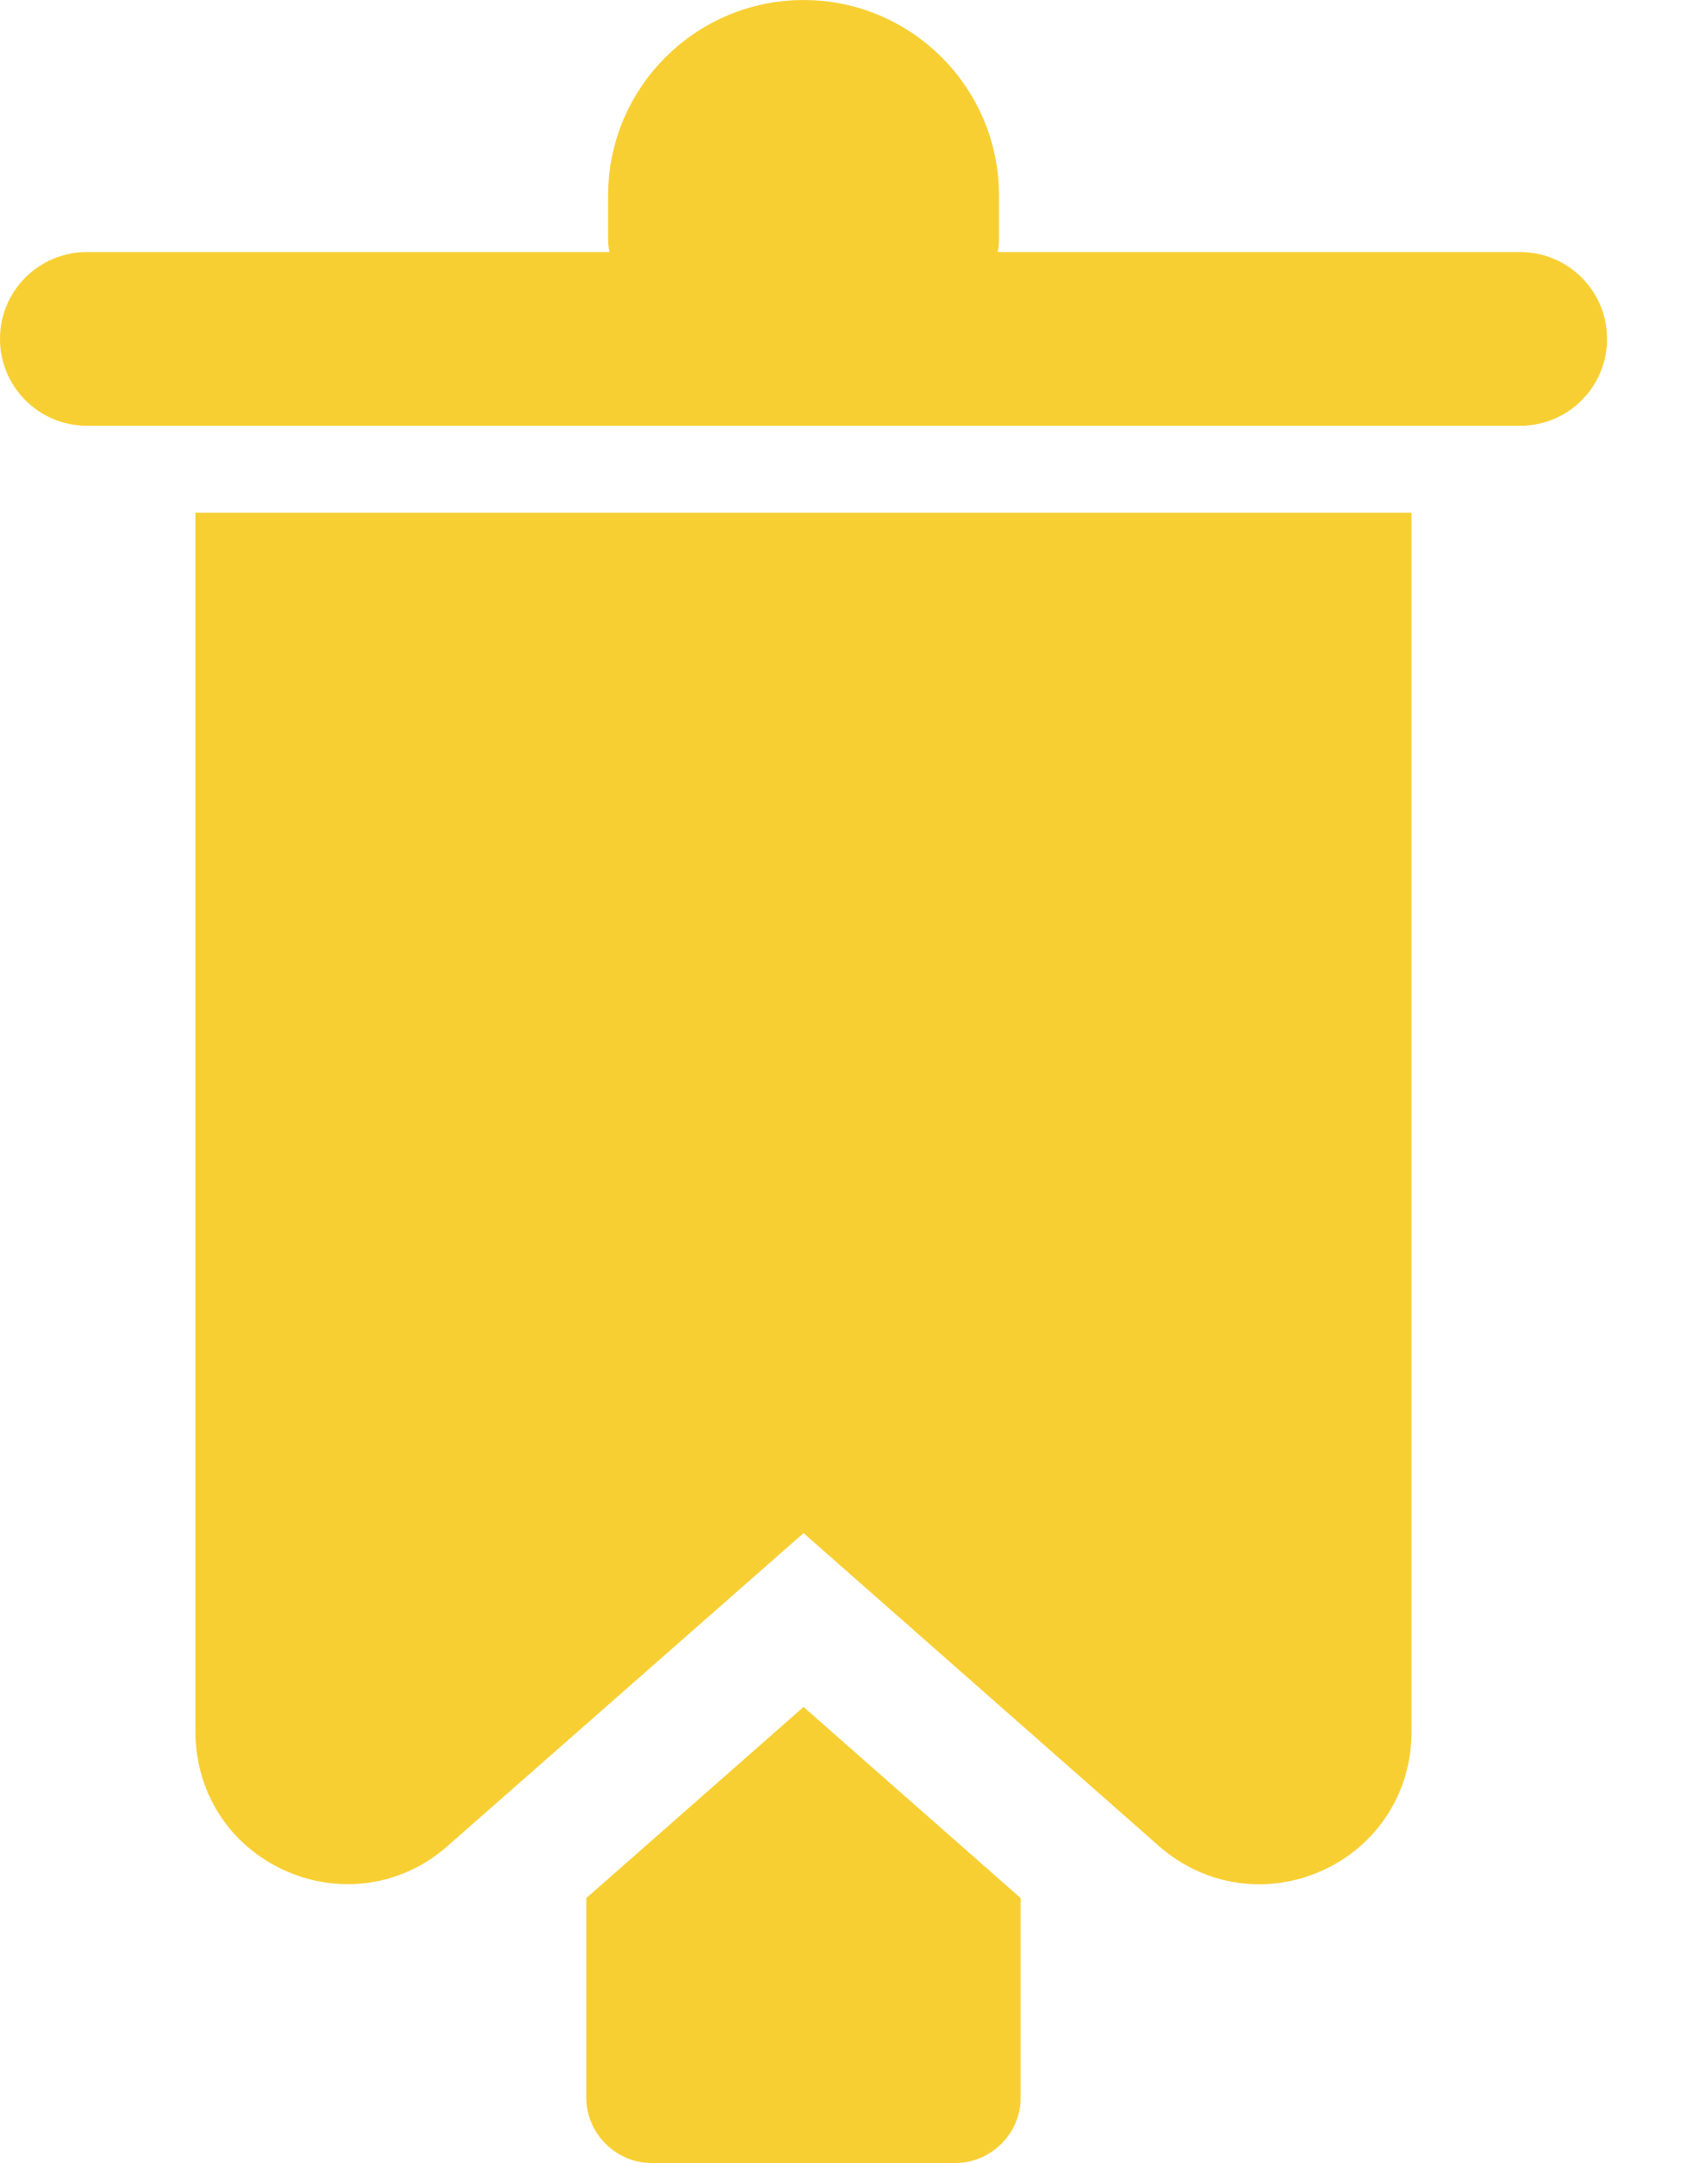
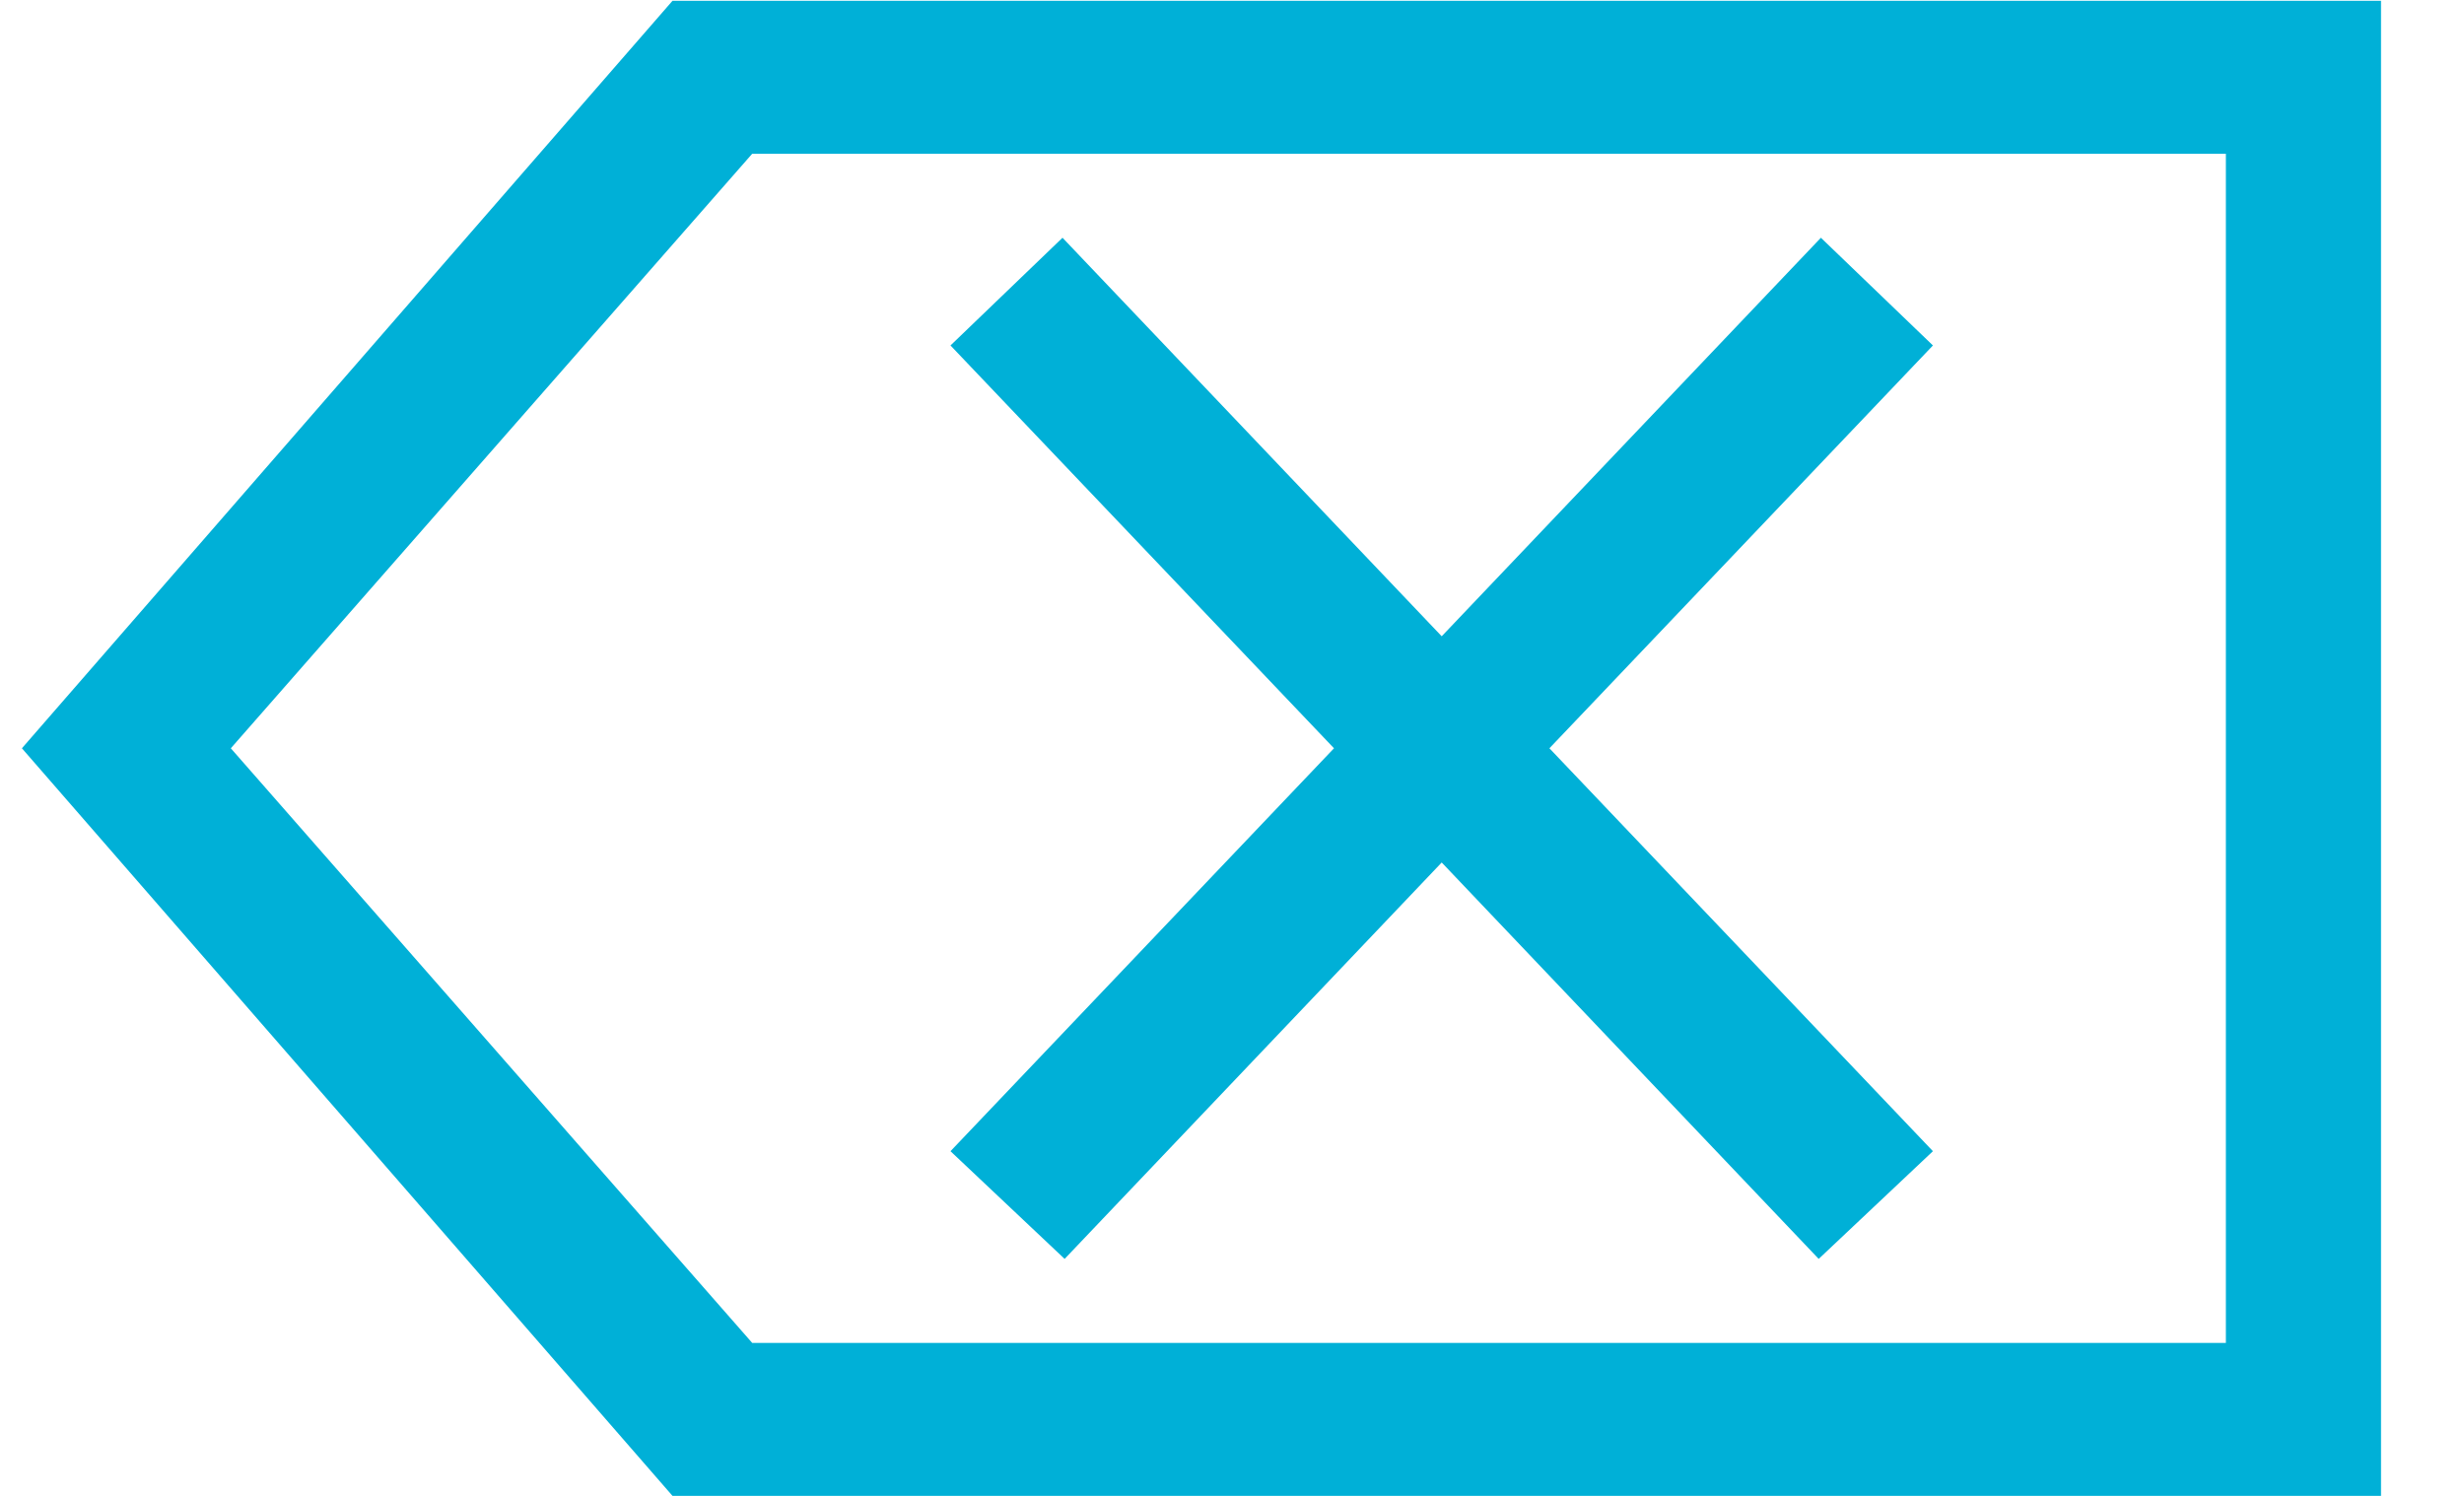
- <svg xmlns="http://www.w3.org/2000/svg" width="15" height="19" viewBox="0 0 15 19" fill="none">
-   <path fill-rule="evenodd" clip-rule="evenodd" d="M5.341 1.717C5.341 0.77 6.112 0 7.058 0C8.005 0 8.775 0.77 8.775 1.717V2.098C8.775 2.138 8.771 2.176 8.763 2.214H13.353C13.774 2.214 14.116 2.556 14.116 2.977C14.116 3.398 13.775 3.74 13.353 3.74H0.763C0.342 3.74 0 3.398 0 2.977C0 2.556 0.341 2.214 0.763 2.214H5.353C5.345 2.176 5.341 2.138 5.341 2.098V1.717ZM1.717 4.504V15.214C1.717 15.746 2.018 16.212 2.502 16.431C2.682 16.512 2.87 16.551 3.056 16.551C3.372 16.551 3.683 16.436 3.932 16.215L7.058 13.467L10.181 16.217C10.581 16.568 11.129 16.649 11.613 16.432C12.097 16.213 12.398 15.746 12.398 15.215V4.504H1.717ZM5.15 16.673L7.058 14.994L8.965 16.673V18.428C8.965 18.74 8.705 19 8.393 19H5.722C5.41 19 5.15 18.74 5.15 18.428V16.673Z" fill="#F8CF33" />
+ <svg xmlns="http://www.w3.org/2000/svg" width="28" height="17" viewBox="0 0 28 17" fill="none">
+   <path d="M7.642 17L0.249 8.504L7.642 0.009H27.057V17H7.642ZM8.548 15.262H25.294V1.747H8.548L2.623 8.504L8.548 15.262ZM12.098 14.307L10.801 13.083L15.159 8.504L10.801 3.926L12.074 2.702L16.383 7.231L20.692 2.702L21.965 3.926L17.607 8.504L21.965 13.083L20.667 14.307L16.383 9.802L12.098 14.307Z" fill="#00B0D7" />
</svg>
